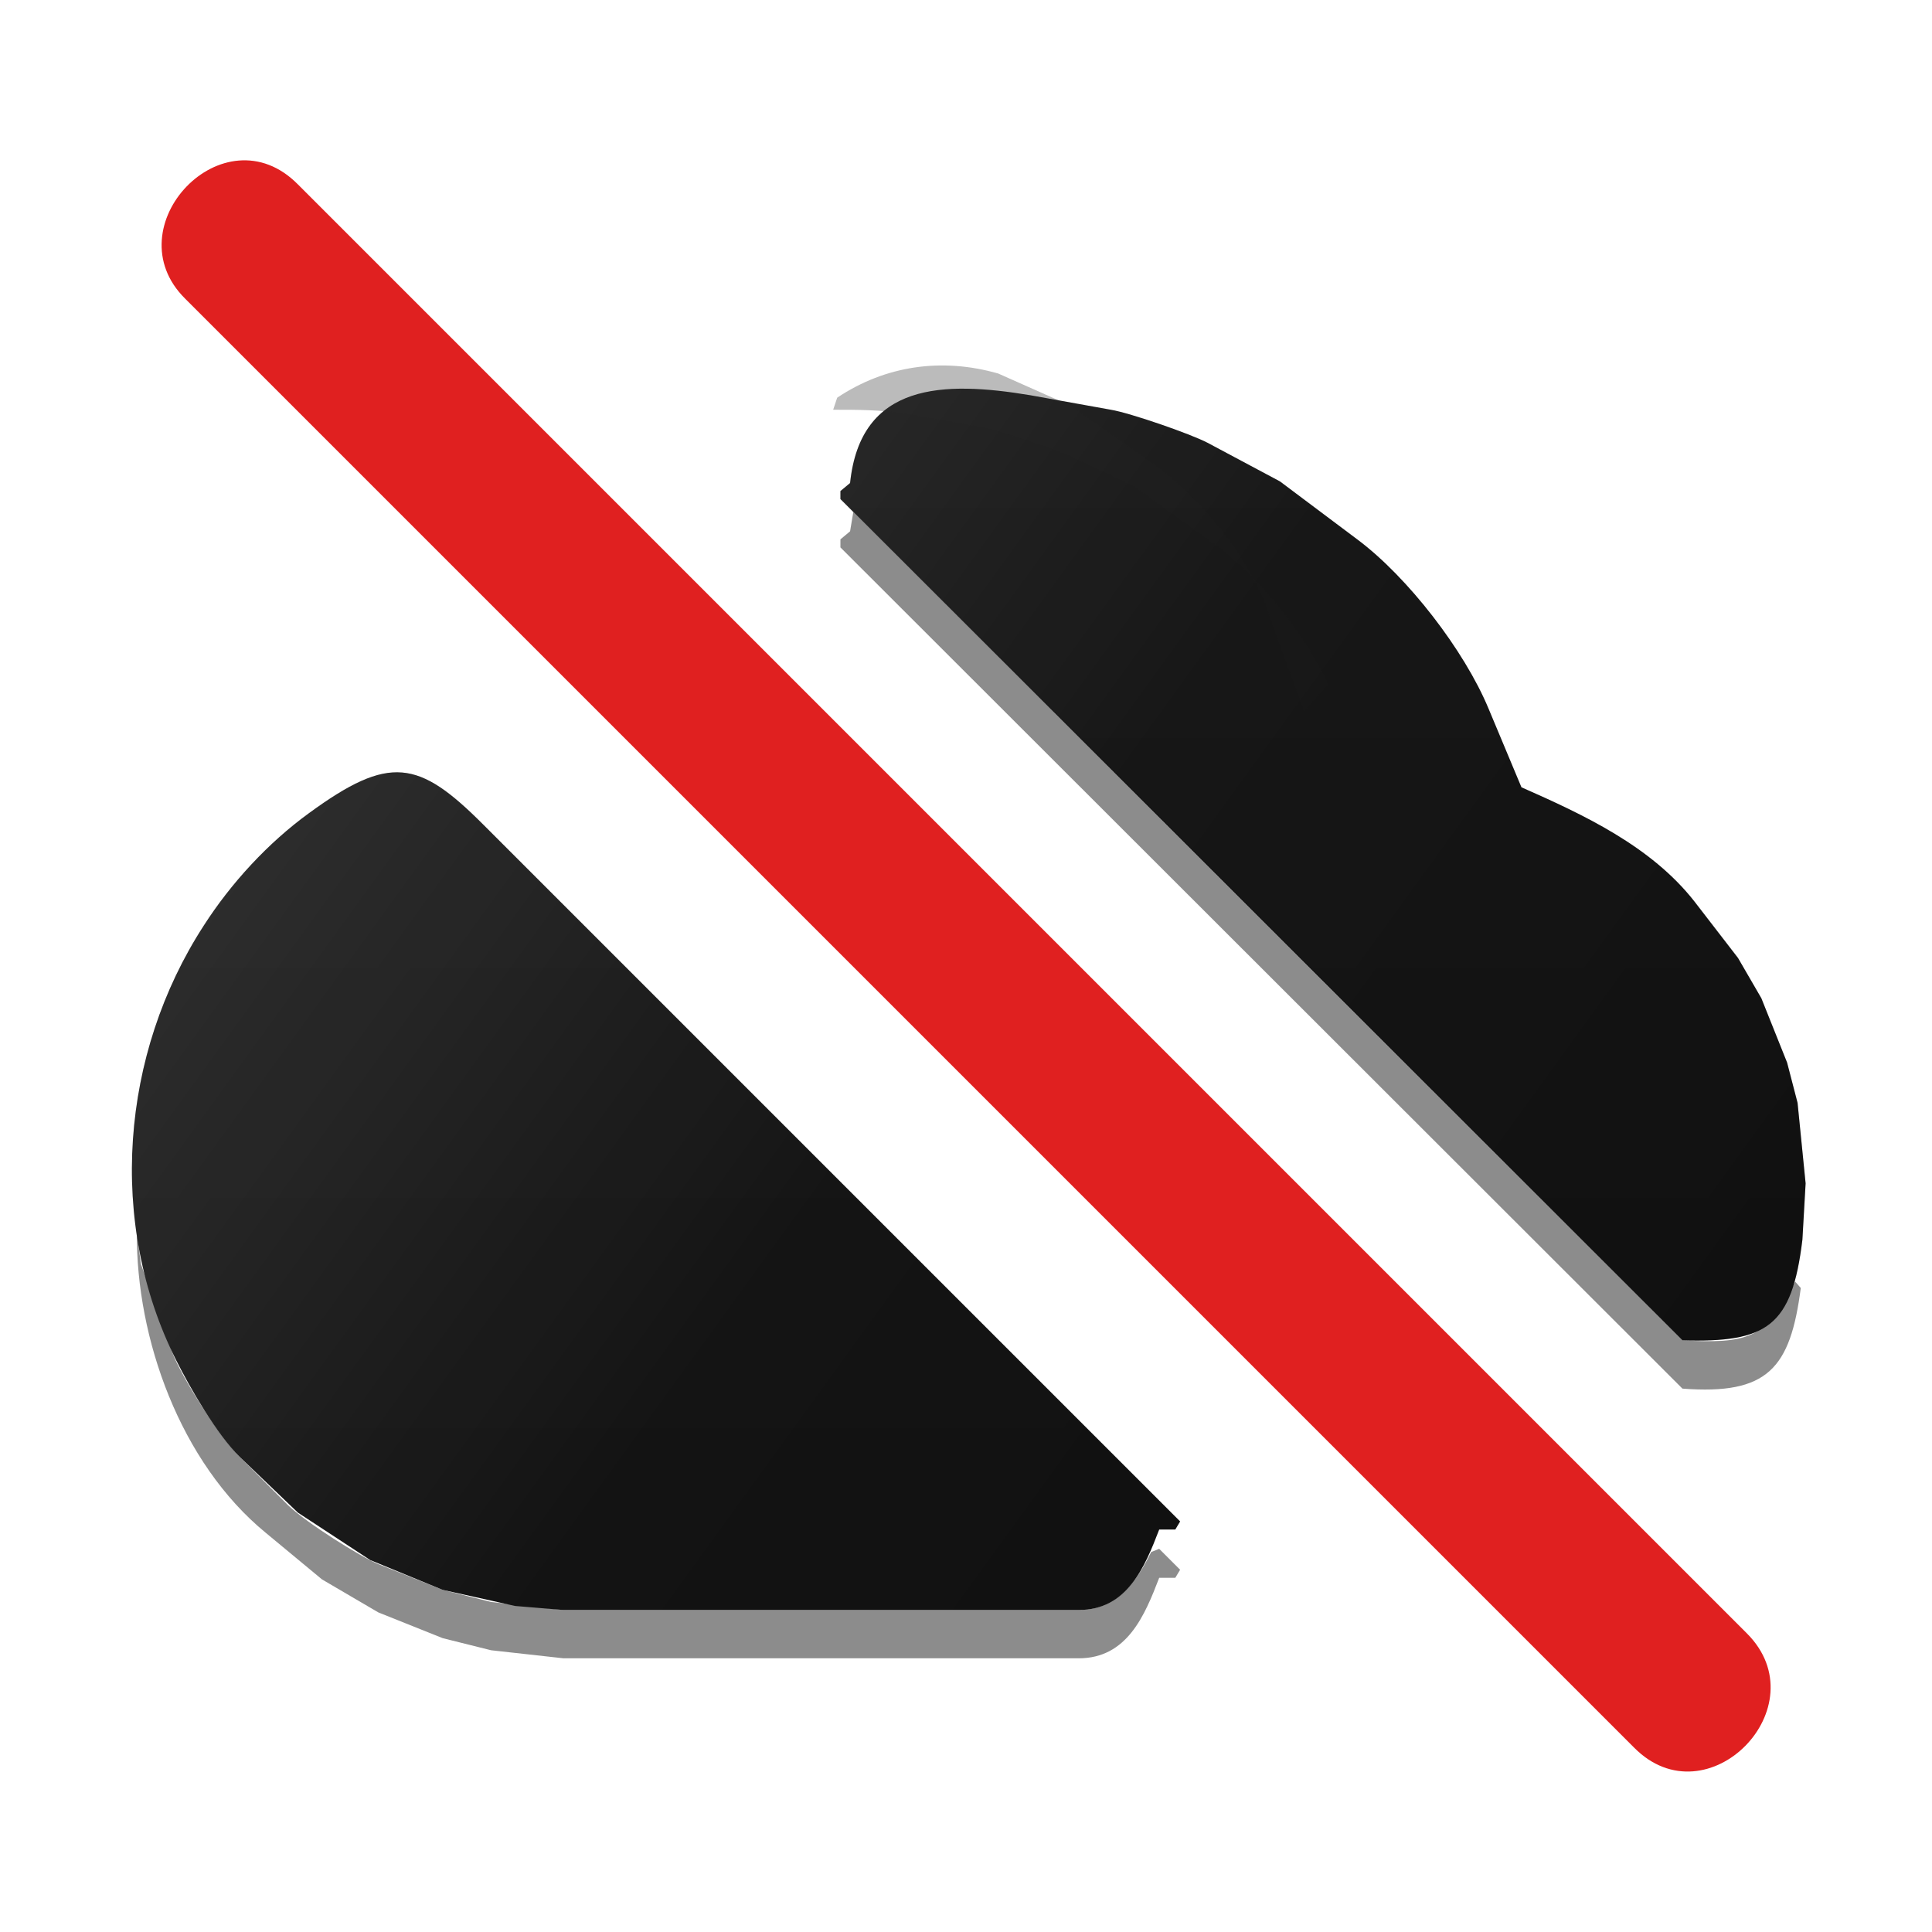
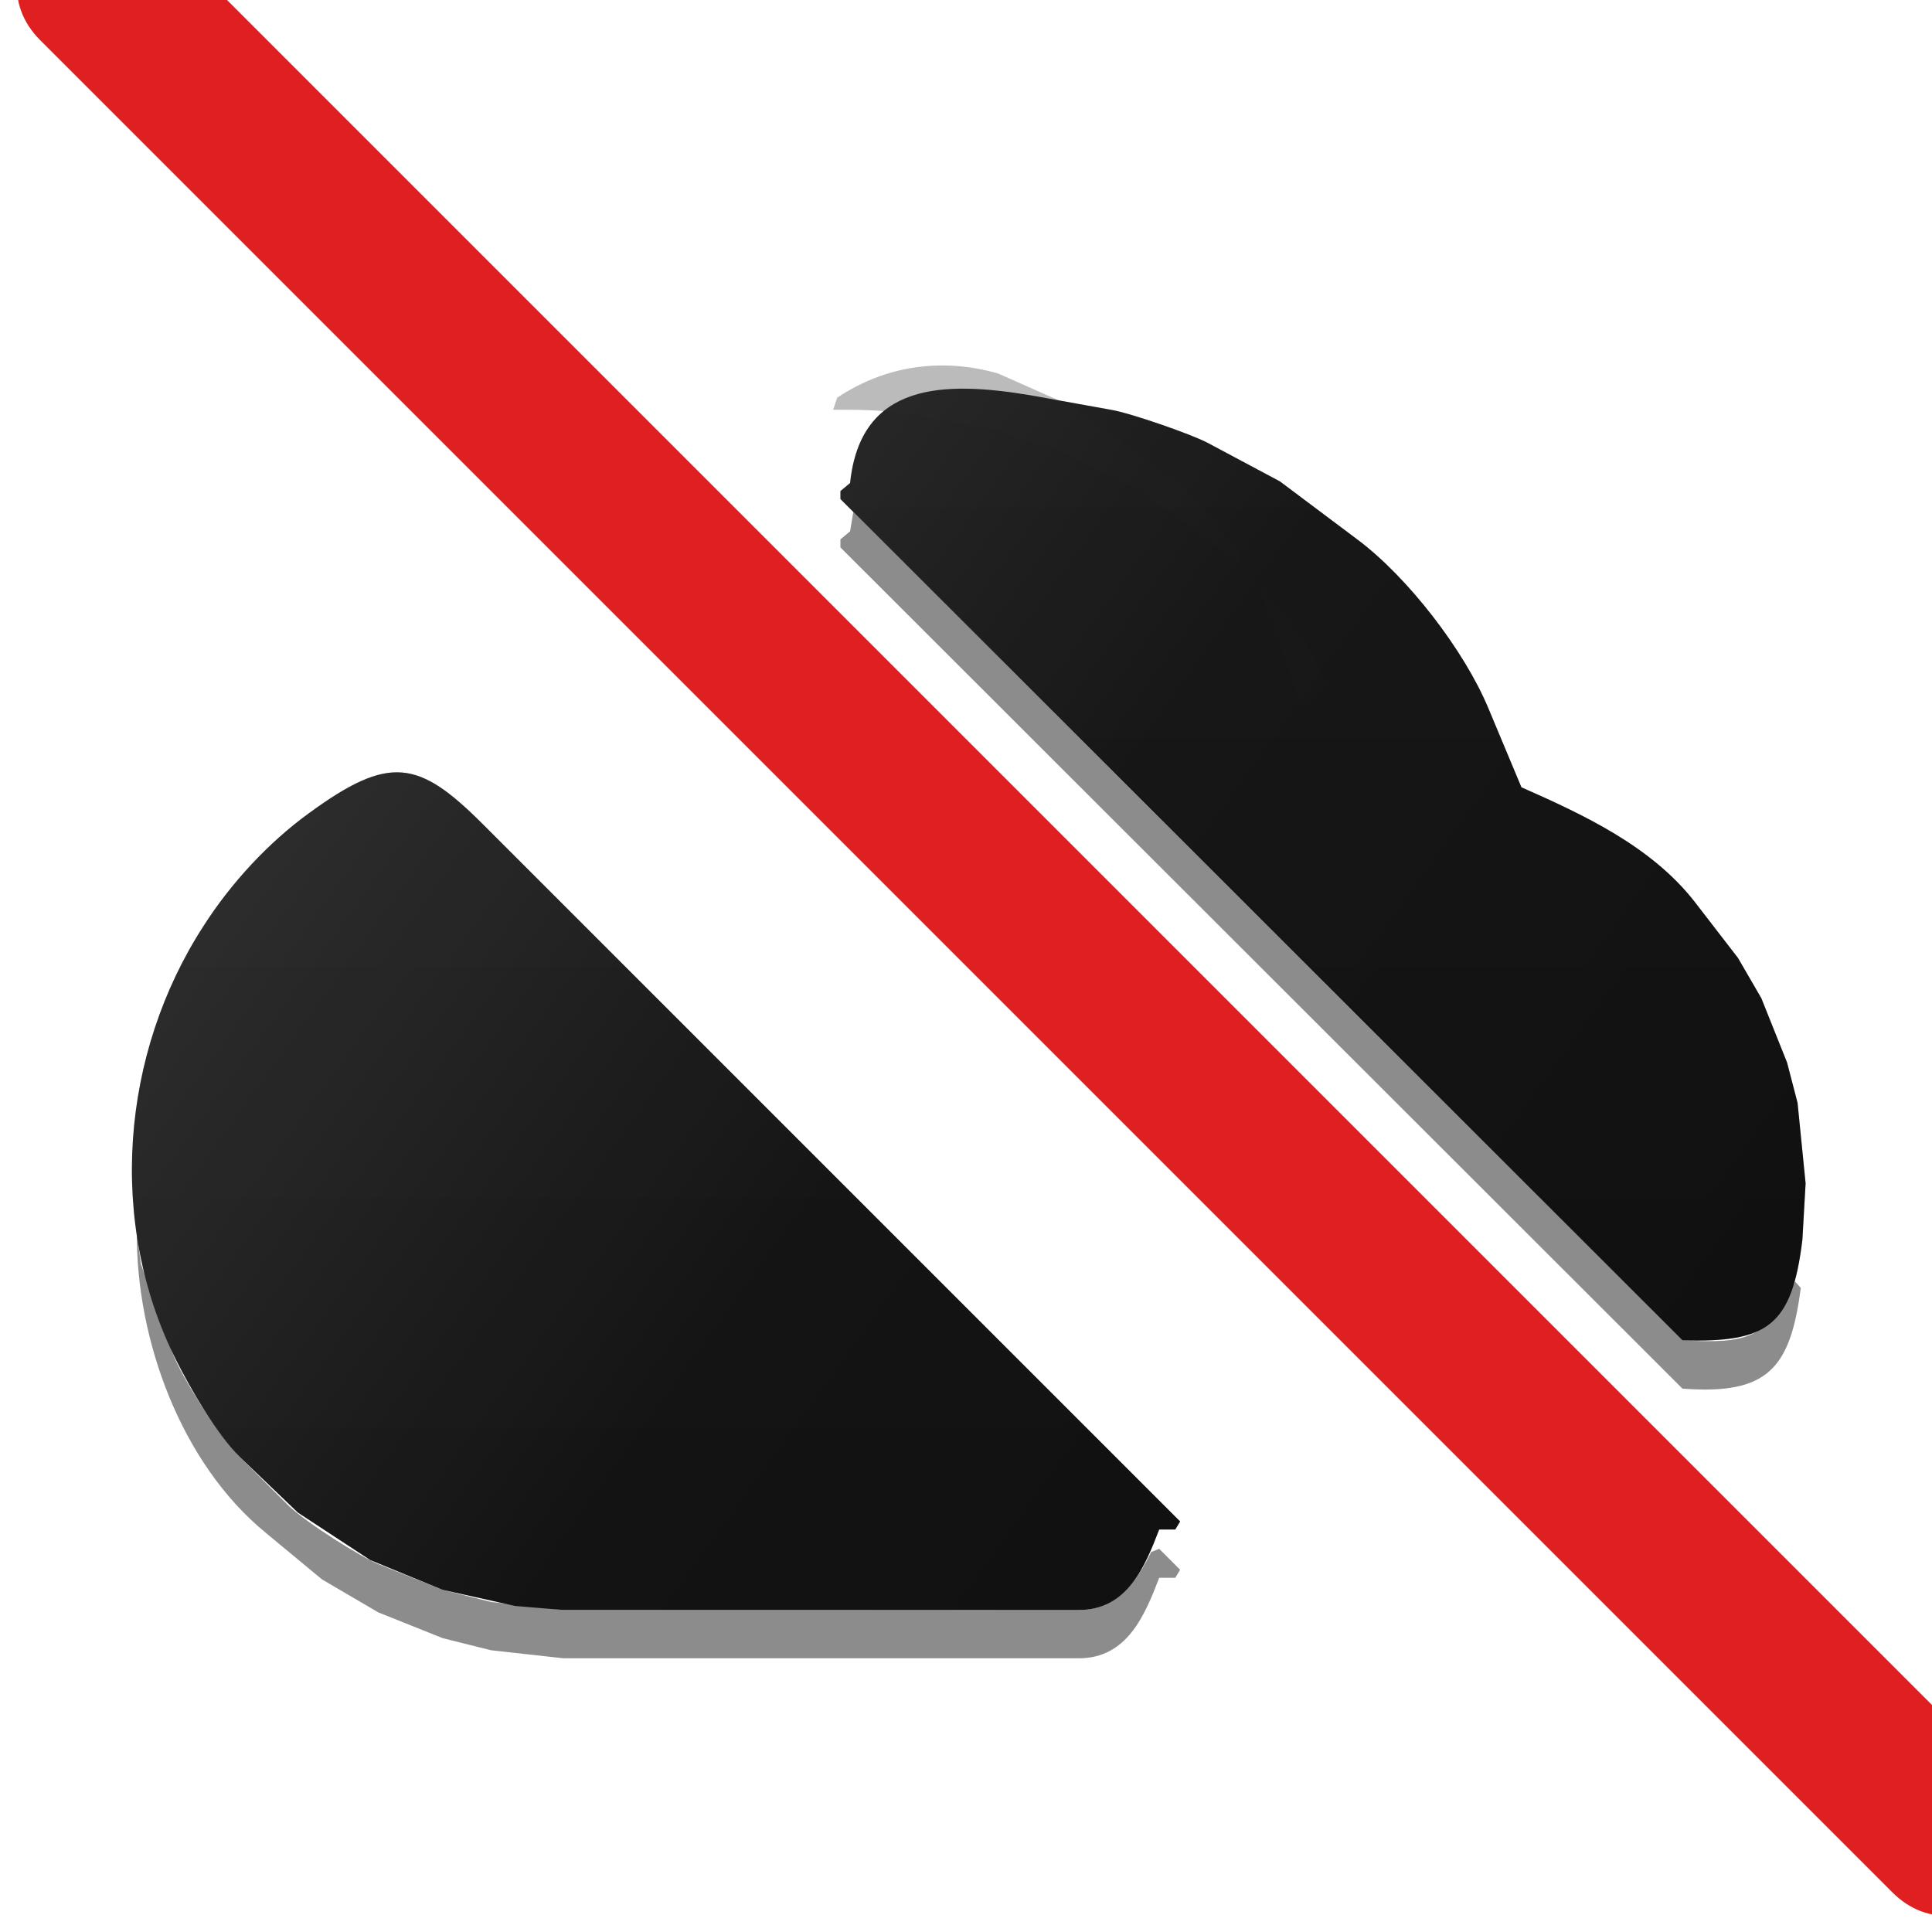
<svg xmlns="http://www.w3.org/2000/svg" width="24" height="24" viewBox="0 0 24 24" fill="currentColor">
  <defs>
    <linearGradient id="cloudGrad" x1="0" x2="0" y1="-46.55" y2="73.45" gradientUnits="userSpaceOnUse">
      <stop offset="0" stop-color="#2a2a2a" />
      <stop offset="1" stop-color="#000000" />
    </linearGradient>
    <linearGradient id="cloudShine" x1="1.7" x2="22.4" y1="4.9" y2="19.9" gradientUnits="userSpaceOnUse">
      <stop offset="0" stop-color="#fff" stop-opacity=".15" />
      <stop offset=".5" stop-color="#fff" stop-opacity="0" />
      <stop offset=".5" stop-color="#000" stop-opacity="0" />
      <stop offset="1" stop-color="#000" stop-opacity=".24" />
    </linearGradient>
  </defs>
  <g fill="none">
    <path fill="#1a1a1a" d="m10.6 6.36l-.04.24l-.12.1v.1L20.9 17.25c1.06.08 1.34-.25 1.47-1.25l-.07-.08c-.35.73-.62.77-1.4.73zm-8.9 8.95c-.01 1.32.54 2.86 1.6 3.73l.7.58l.7.41l.8.32l.6.15l.9.1h6.4c.6 0 .82-.53 1-1h.2l.06-.1l-.26-.26l-.1.04c-.18.37-.43.72-.9.72H7l-.9-.1l-.6-.15l-.8-.32c-.22-.09-.89-.51-1.12-.73l-.6-.6c-.24-.23-.73-1-.84-1.3l-.39-1.1z" opacity=".5" />
    <path fill="url(#cloudGrad)" d="m10.56 6l-.12.1v.1L20.9 16.65c1.05.03 1.36-.17 1.49-1.25l.04-.7l-.1-1l-.13-.5l-.32-.8l-.29-.5l-.54-.7c-.54-.69-1.38-1.08-2.15-1.42l-.41-.98c-.3-.72-1-1.63-1.63-2.1l-.96-.72l-.9-.48c-.21-.11-.96-.37-1.2-.41l-1-.18c-1.08-.18-2.11-.16-2.24 1.09M2.98 18.1l.72.69l.9.59l.9.37l.9.2l.6.05h6.4c.6 0 .82-.53 1-1h.2l.06-.1L6 10.24c-.8-.8-1.16-.87-2.16-.14c-.51.37-.97.87-1.31 1.4c-1.03 1.59-1.2 3.69-.34 5.4c.17.34.51.93.79 1.2" />
    <path fill="#1a1a1a" d="M16.5 8.5c-.3-.65-.9-1.4-1.5-1.8l-.9-.65l-.85-.4c-.2-.09-.9-.32-1.1-.35l-.9-.16c-.3-.05-.6-.05-.9-.05l.05-.15c.6-.4 1.3-.5 2-.3l.9.4l1 .7c.7.5 1.3 1.3 1.5 2l.4 1.1z" opacity=".3" />
    <path fill="url(#cloudShine)" d="m10.56 6l-.12.1v.1L20.9 16.65c1.05.03 1.36-.17 1.49-1.25l.04-.7l-.1-1l-.13-.5l-.32-.8l-.29-.5l-.54-.7c-.54-.69-1.38-1.08-2.15-1.42l-.41-.98c-.3-.72-1-1.63-1.63-2.1l-.96-.72l-.9-.48c-.21-.11-.96-.37-1.2-.41l-1-.18c-1.08-.18-2.11-.16-2.24 1.09M2.98 18.1l.72.69l.9.59l.9.37l.9.2l.6.05h6.4c.6 0 .82-.53 1-1h.2l.06-.1L6 10.24c-.8-.8-1.16-.87-2.16-.14c-.51.37-.97.87-1.31 1.4c-1.03 1.59-1.2 3.69-.34 5.4c.17.34.51.93.79 1.2" />
-     <path fill="#e02020" d="m2.3 3.71l18 18c.91.92 2.31-.51 1.4-1.42l-18-18c-.92-.93-2.3.53-1.4 1.42" />
+     <path fill="#e02020" d="M0.5 0.5 L23.5 23.5 c.91.92 2.31-.51 1.4-1.42 L1.9 -0.92 C1 -1.85 -0.4 -0.4 0.5 0.5 Z" />
  </g>
</svg>
